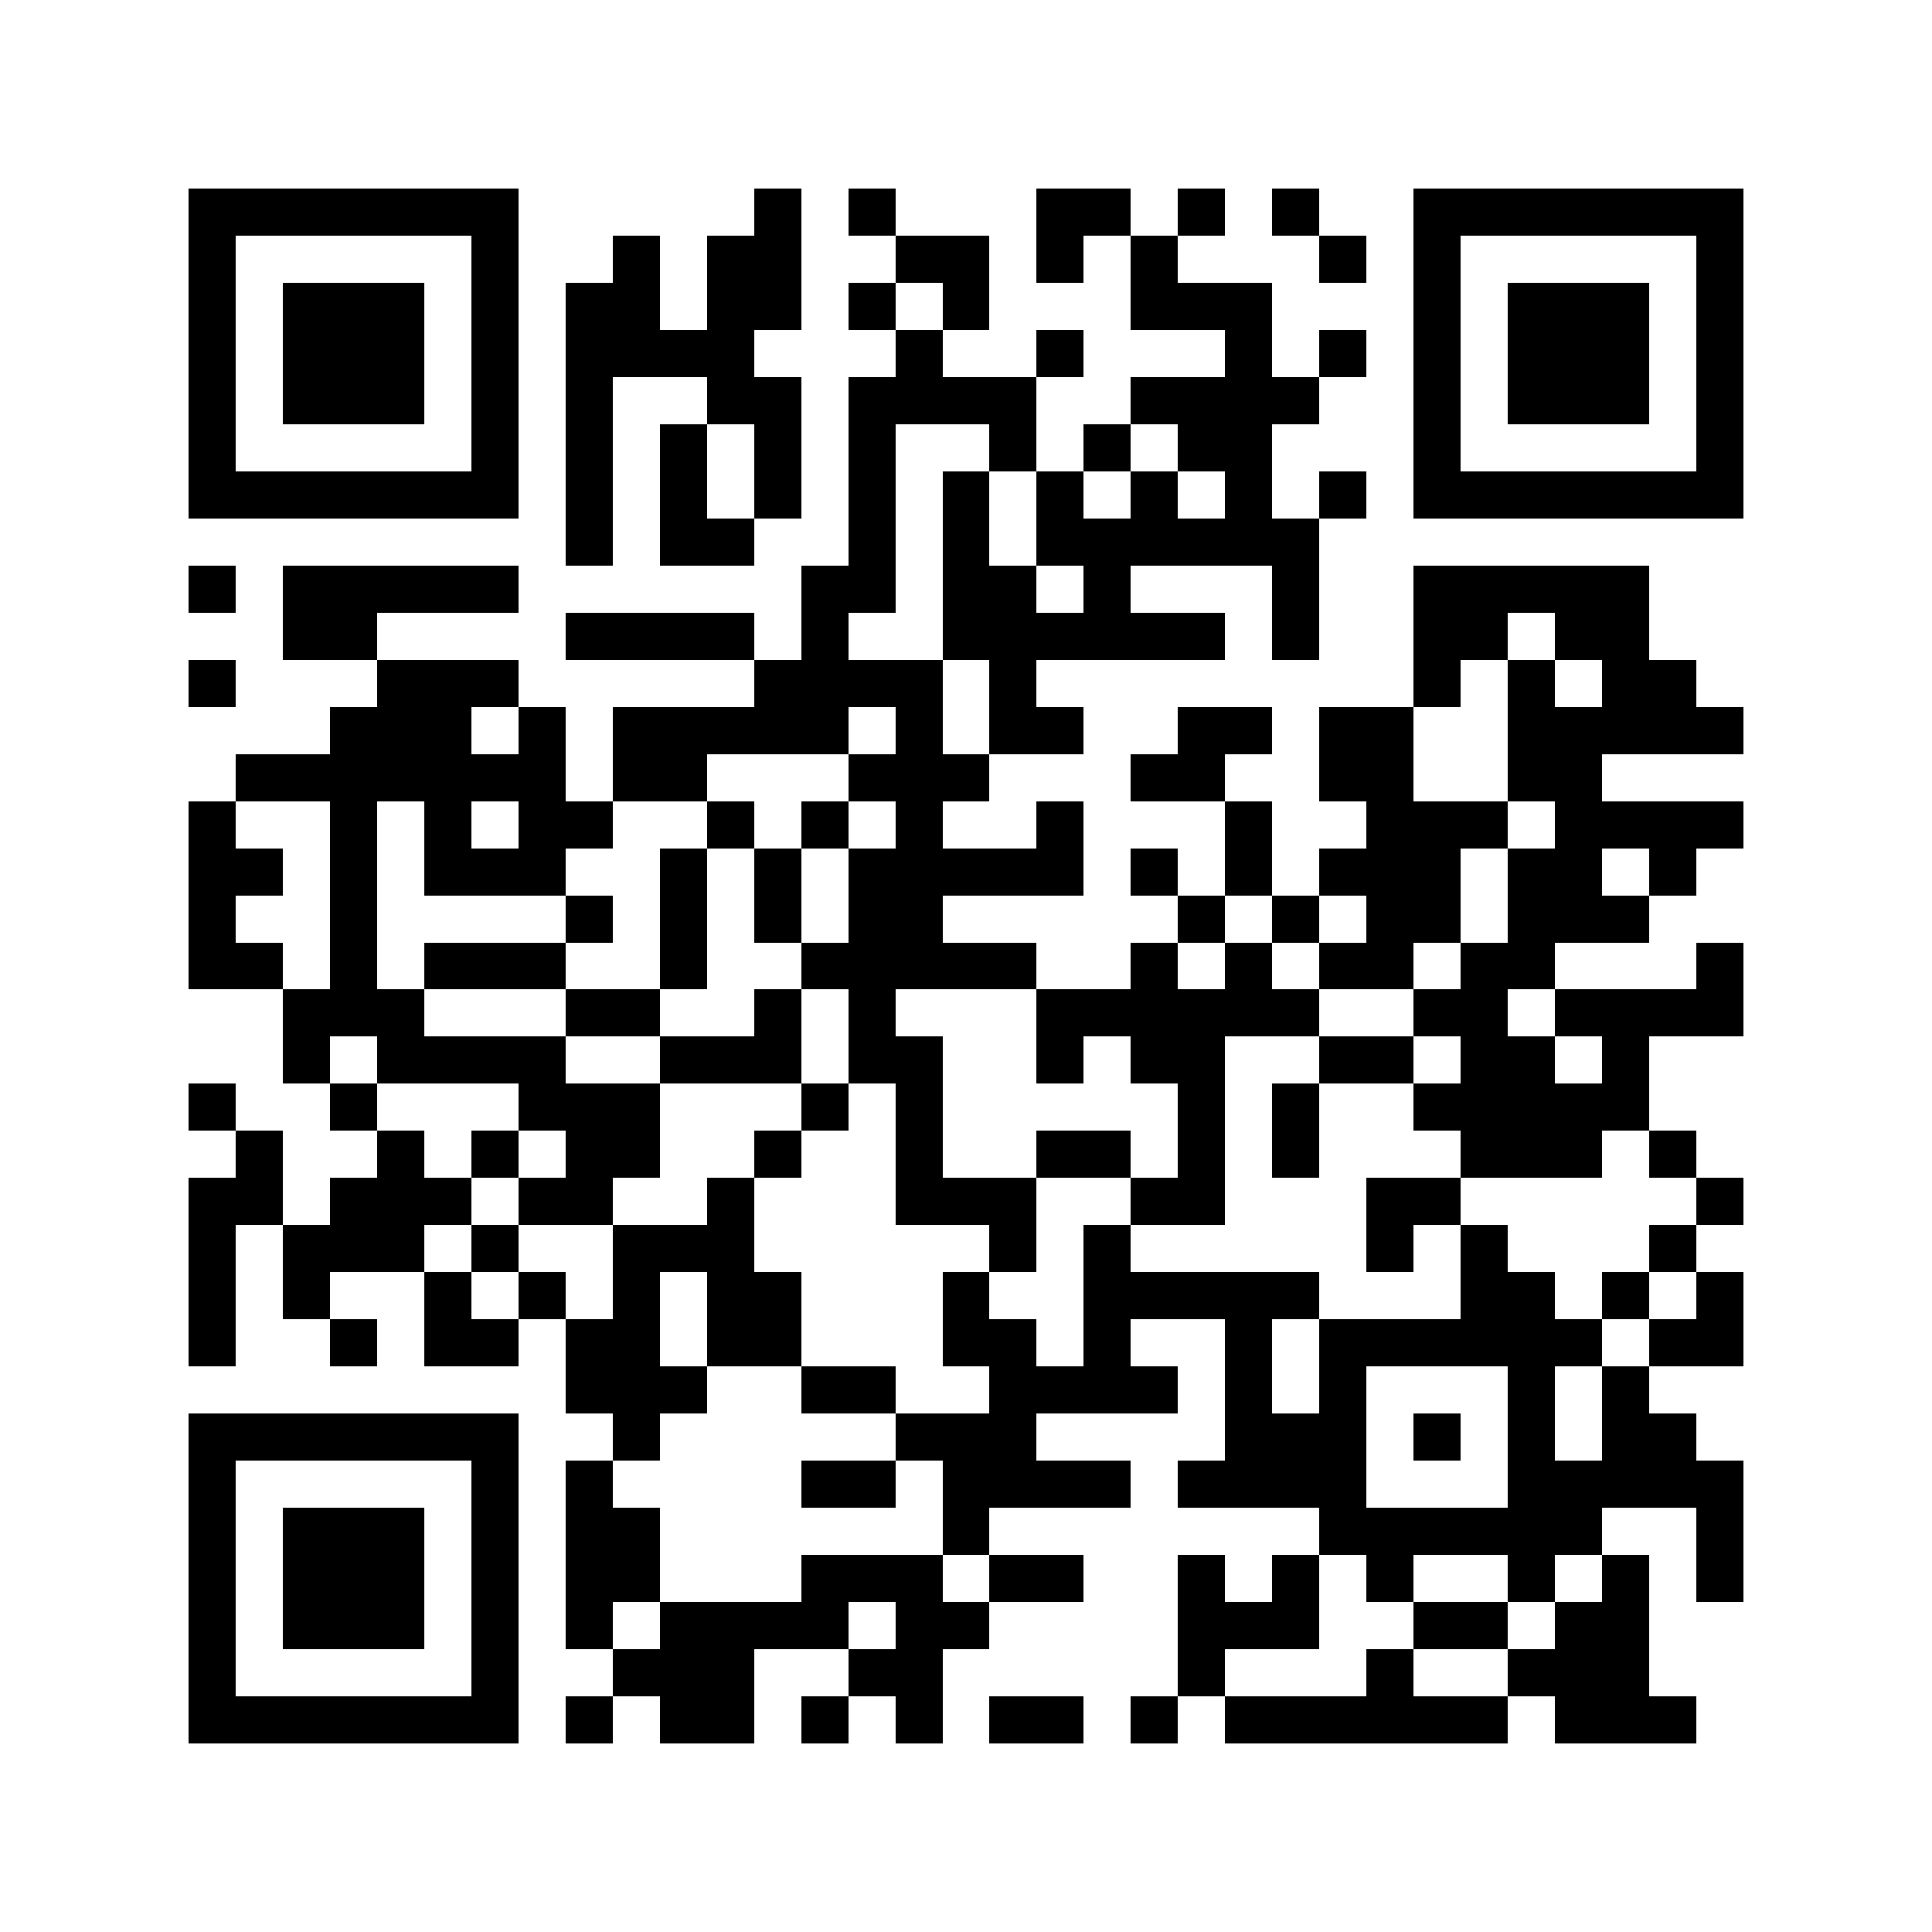
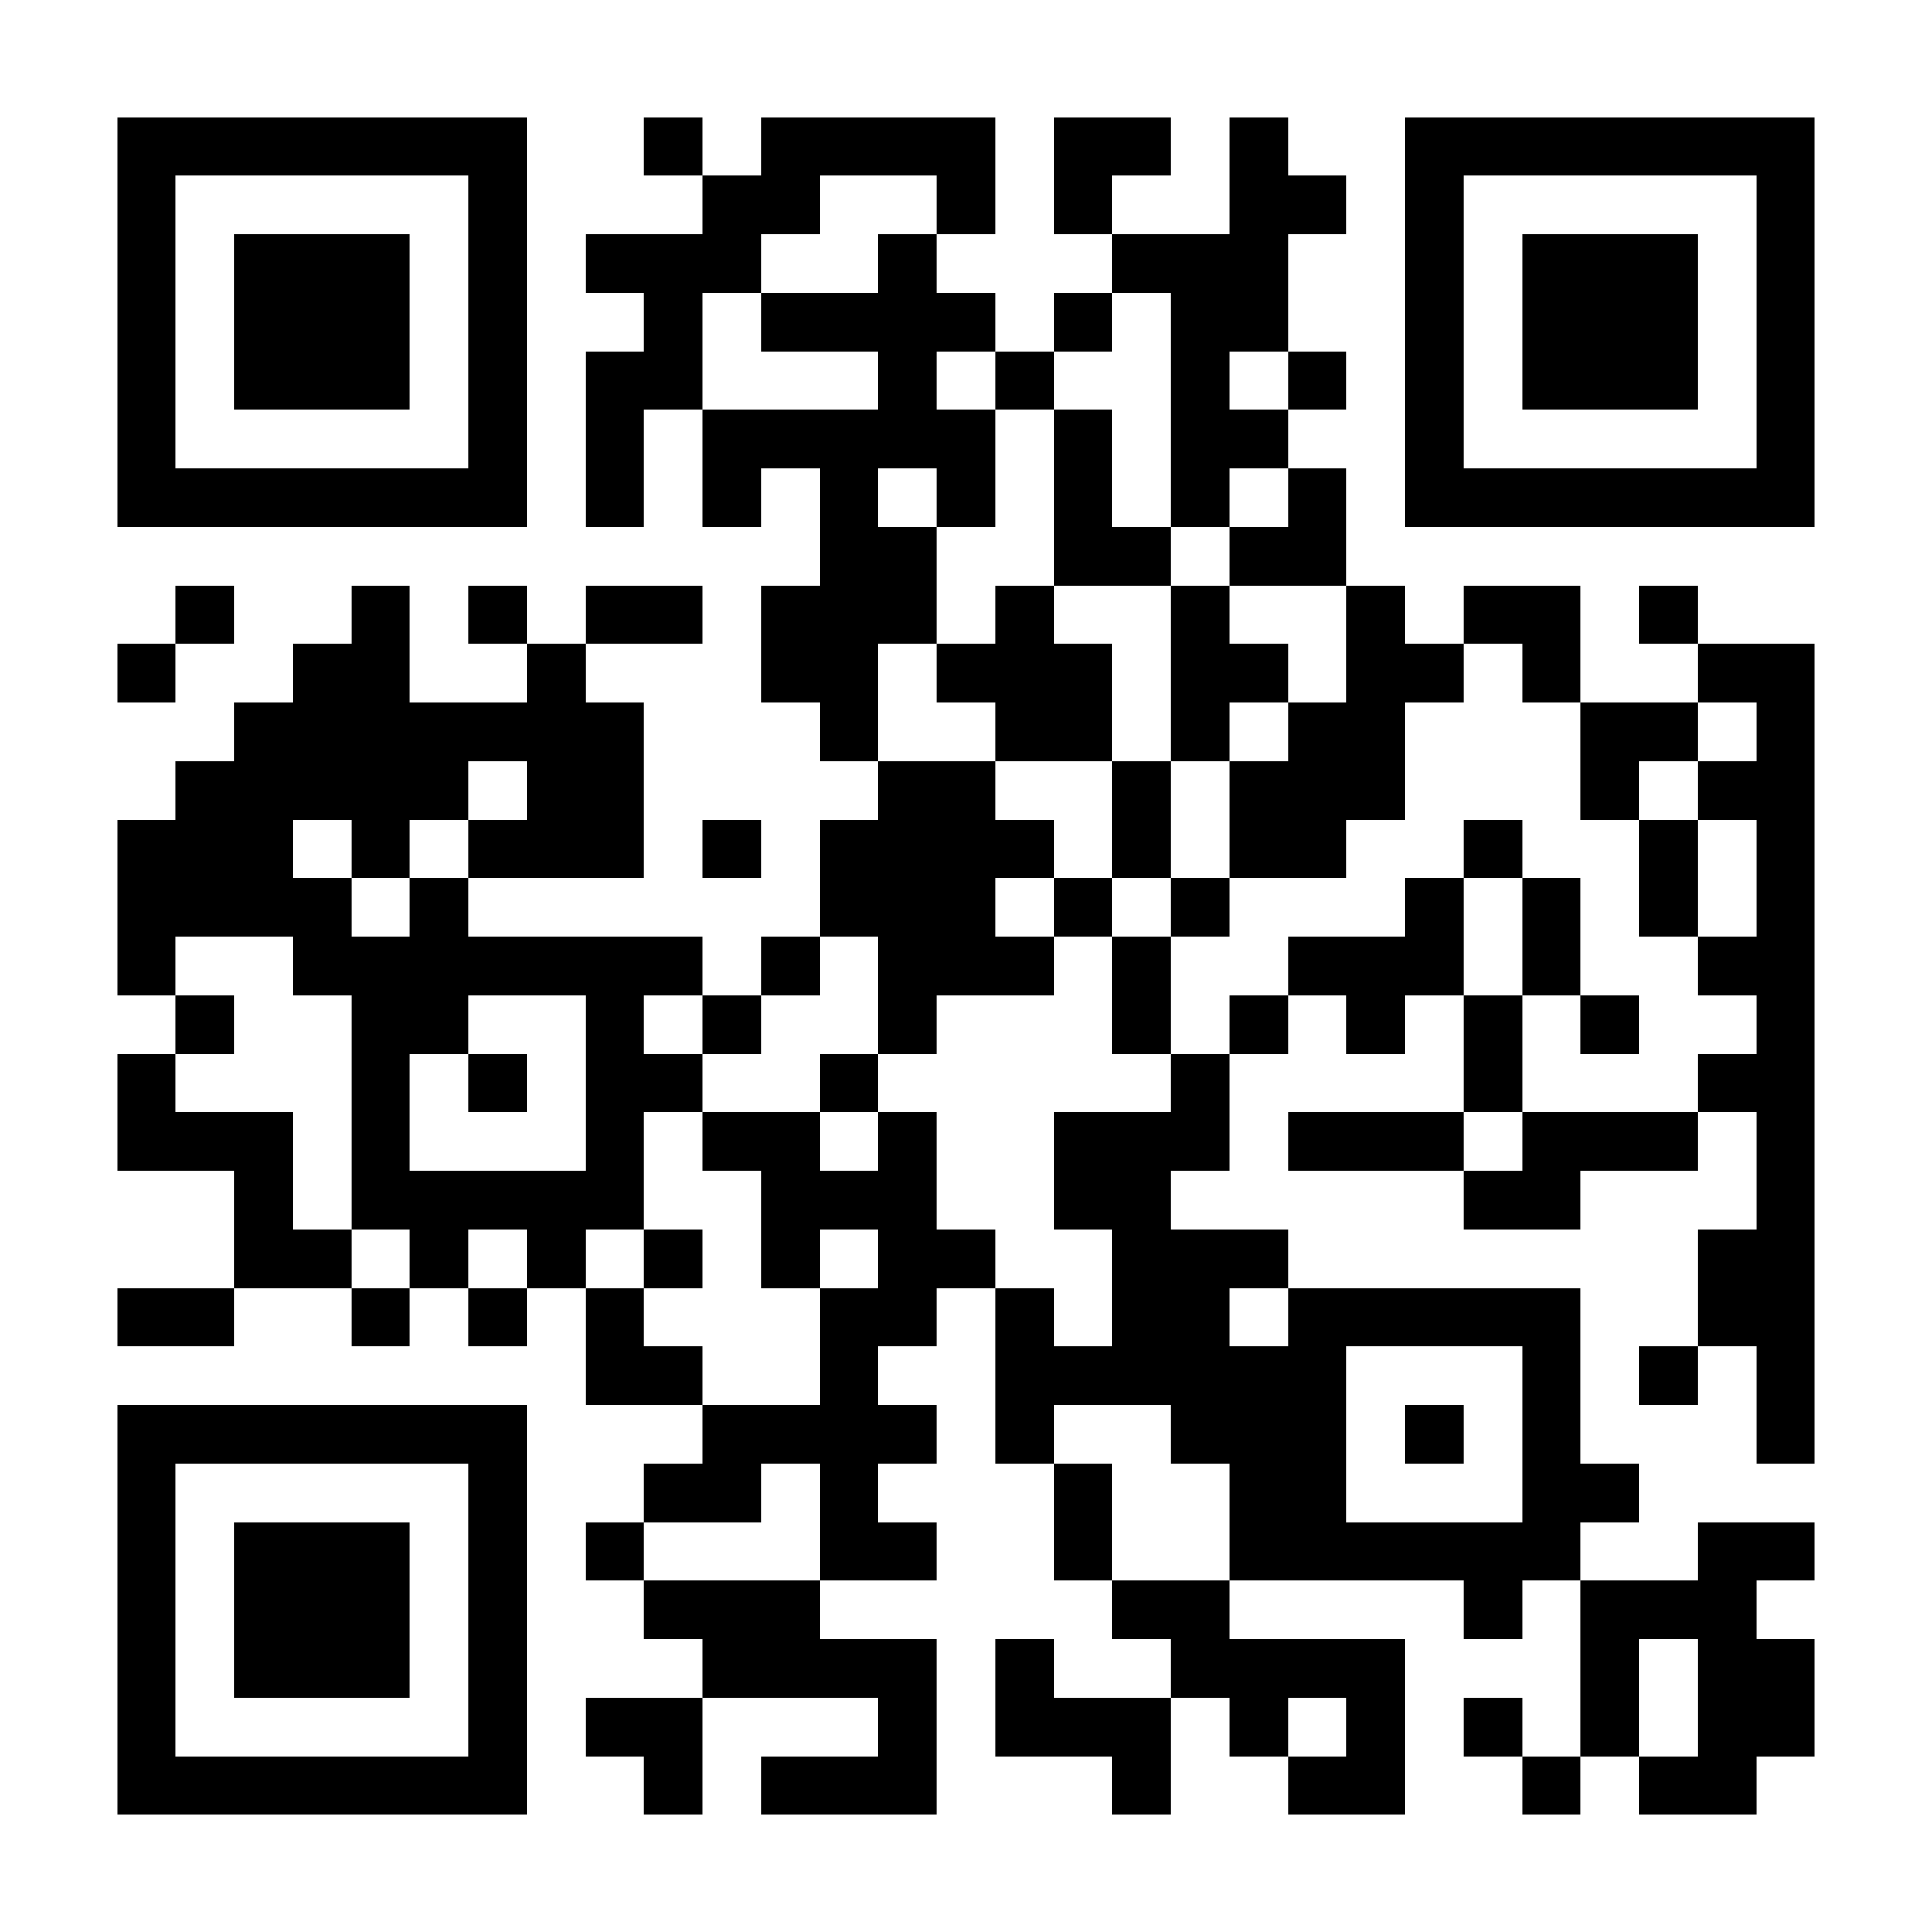
- <svg xmlns="http://www.w3.org/2000/svg" viewBox="0 0 41 41" shape-rendering="crispEdges">
-   <path fill="#ffffff" d="M0 0h41v41H0z" />
-   <path stroke="#000000" d="M4 4.5h7m5 0h1m1 0h1m3 0h2m1 0h1m1 0h1m2 0h7M4 5.5h1m5 0h1m2 0h1m1 0h2m2 0h2m1 0h1m1 0h1m3 0h1m1 0h1m5 0h1M4 6.5h1m1 0h3m1 0h1m1 0h2m1 0h2m1 0h1m1 0h1m3 0h3m3 0h1m1 0h3m1 0h1M4 7.5h1m1 0h3m1 0h1m1 0h4m3 0h1m2 0h1m3 0h1m1 0h1m1 0h1m1 0h3m1 0h1M4 8.5h1m1 0h3m1 0h1m1 0h1m2 0h2m1 0h4m2 0h4m2 0h1m1 0h3m1 0h1M4 9.5h1m5 0h1m1 0h1m1 0h1m1 0h1m1 0h1m2 0h1m1 0h1m1 0h2m3 0h1m5 0h1M4 10.5h7m1 0h1m1 0h1m1 0h1m1 0h1m1 0h1m1 0h1m1 0h1m1 0h1m1 0h1m1 0h7M12 11.5h1m1 0h2m2 0h1m1 0h1m1 0h6M4 12.5h1m1 0h5m6 0h2m1 0h2m1 0h1m3 0h1m2 0h5M6 13.5h2m4 0h4m1 0h1m2 0h6m1 0h1m2 0h2m1 0h2M4 14.5h1m3 0h3m5 0h4m1 0h1m8 0h1m1 0h1m1 0h2M7 15.5h3m1 0h1m1 0h5m1 0h1m1 0h2m2 0h2m1 0h2m2 0h5M5 16.5h7m1 0h2m3 0h3m3 0h2m2 0h2m2 0h2M4 17.5h1m2 0h1m1 0h1m1 0h2m2 0h1m1 0h1m1 0h1m2 0h1m3 0h1m2 0h3m1 0h4M4 18.5h2m1 0h1m1 0h3m2 0h1m1 0h1m1 0h5m1 0h1m1 0h1m1 0h3m1 0h2m1 0h1M4 19.5h1m2 0h1m4 0h1m1 0h1m1 0h1m1 0h2m5 0h1m1 0h1m1 0h2m1 0h3M4 20.5h2m1 0h1m1 0h3m2 0h1m2 0h5m2 0h1m1 0h1m1 0h2m1 0h2m3 0h1M6 21.5h3m3 0h2m2 0h1m1 0h1m3 0h6m2 0h2m1 0h4M6 22.5h1m1 0h4m2 0h3m1 0h2m2 0h1m1 0h2m2 0h2m1 0h2m1 0h1M4 23.5h1m2 0h1m3 0h3m3 0h1m1 0h1m5 0h1m1 0h1m2 0h5M5 24.5h1m2 0h1m1 0h1m1 0h2m2 0h1m2 0h1m2 0h2m1 0h1m1 0h1m3 0h3m1 0h1M4 25.5h2m1 0h3m1 0h2m2 0h1m3 0h3m2 0h2m3 0h2m5 0h1M4 26.5h1m1 0h3m1 0h1m2 0h3m5 0h1m1 0h1m5 0h1m1 0h1m3 0h1M4 27.5h1m1 0h1m2 0h1m1 0h1m1 0h1m1 0h2m3 0h1m2 0h5m3 0h2m1 0h1m1 0h1M4 28.5h1m2 0h1m1 0h2m1 0h2m1 0h2m3 0h2m1 0h1m2 0h1m1 0h6m1 0h2M12 29.5h3m2 0h2m2 0h4m1 0h1m1 0h1m3 0h1m1 0h1M4 30.5h7m2 0h1m5 0h3m4 0h3m1 0h1m1 0h1m1 0h2M4 31.5h1m5 0h1m1 0h1m4 0h2m1 0h4m1 0h4m3 0h5M4 32.5h1m1 0h3m1 0h1m1 0h2m6 0h1m7 0h6m2 0h1M4 33.5h1m1 0h3m1 0h1m1 0h2m3 0h3m1 0h2m2 0h1m1 0h1m1 0h1m2 0h1m1 0h1m1 0h1M4 34.5h1m1 0h3m1 0h1m1 0h1m1 0h4m1 0h2m4 0h3m2 0h2m1 0h2M4 35.5h1m5 0h1m2 0h3m2 0h2m5 0h1m3 0h1m2 0h3M4 36.5h7m1 0h1m1 0h2m1 0h1m1 0h1m1 0h2m1 0h1m1 0h6m1 0h3" />
+ <svg xmlns="http://www.w3.org/2000/svg" viewBox="0 0 33 33" shape-rendering="crispEdges">
+   <path fill="#fff" d="M0 0h33v33h-33z" />
+   <path stroke="#000" d="M2 2.5h7m2 0h1m1 0h4m1 0h2m1 0h1m2 0h7m-29 1h1m5 0h1m3 0h2m2 0h1m1 0h1m2 0h2m1 0h1m5 0h1m-29 1h1m1 0h3m1 0h1m1 0h3m2 0h1m3 0h3m2 0h1m1 0h3m1 0h1m-29 1h1m1 0h3m1 0h1m2 0h1m1 0h4m1 0h1m1 0h2m2 0h1m1 0h3m1 0h1m-29 1h1m1 0h3m1 0h1m1 0h2m3 0h1m1 0h1m2 0h1m1 0h1m1 0h1m1 0h3m1 0h1m-29 1h1m5 0h1m1 0h1m1 0h5m1 0h1m1 0h2m2 0h1m5 0h1m-29 1h7m1 0h1m1 0h1m1 0h1m1 0h1m1 0h1m1 0h1m1 0h1m1 0h7m-17 1h2m2 0h2m1 0h2m-20 1h1m2 0h1m1 0h1m1 0h2m1 0h3m1 0h1m2 0h1m2 0h1m1 0h2m1 0h1m-27 1h1m2 0h2m2 0h1m3 0h2m1 0h3m1 0h2m1 0h2m1 0h1m2 0h2m-27 1h7m3 0h1m2 0h2m1 0h1m1 0h2m3 0h2m1 0h1m-28 1h5m1 0h2m4 0h2m2 0h1m1 0h3m3 0h1m1 0h2m-29 1h3m1 0h1m1 0h3m1 0h1m1 0h4m1 0h1m1 0h2m2 0h1m2 0h1m1 0h1m-29 1h4m1 0h1m6 0h3m1 0h1m1 0h1m3 0h1m1 0h1m1 0h1m1 0h1m-29 1h1m2 0h7m1 0h1m1 0h3m1 0h1m2 0h3m1 0h1m2 0h2m-28 1h1m2 0h2m2 0h1m1 0h1m2 0h1m3 0h1m1 0h1m1 0h1m1 0h1m1 0h1m2 0h1m-29 1h1m3 0h1m1 0h1m1 0h2m2 0h1m5 0h1m4 0h1m3 0h2m-29 1h3m1 0h1m3 0h1m1 0h2m1 0h1m2 0h3m1 0h3m1 0h3m1 0h1m-27 1h1m1 0h5m2 0h3m2 0h2m5 0h2m3 0h1m-27 1h2m1 0h1m1 0h1m1 0h1m1 0h1m1 0h2m2 0h3m7 0h2m-29 1h2m2 0h1m1 0h1m1 0h1m3 0h2m1 0h1m1 0h2m1 0h5m2 0h2m-21 1h2m2 0h1m2 0h6m3 0h1m1 0h1m1 0h1m-29 1h7m3 0h4m1 0h1m2 0h3m1 0h1m1 0h1m3 0h1m-29 1h1m5 0h1m2 0h2m1 0h1m3 0h1m2 0h2m3 0h2m-26 1h1m1 0h3m1 0h1m1 0h1m3 0h2m2 0h1m2 0h6m2 0h2m-29 1h1m1 0h3m1 0h1m2 0h3m5 0h2m4 0h1m1 0h3m-28 1h1m1 0h3m1 0h1m3 0h4m1 0h1m2 0h4m3 0h1m1 0h2m-29 1h1m5 0h1m1 0h2m3 0h1m1 0h3m1 0h1m1 0h1m1 0h1m1 0h1m1 0h2m-29 1h7m2 0h1m1 0h3m3 0h1m2 0h2m2 0h1m1 0h2" />
</svg>
